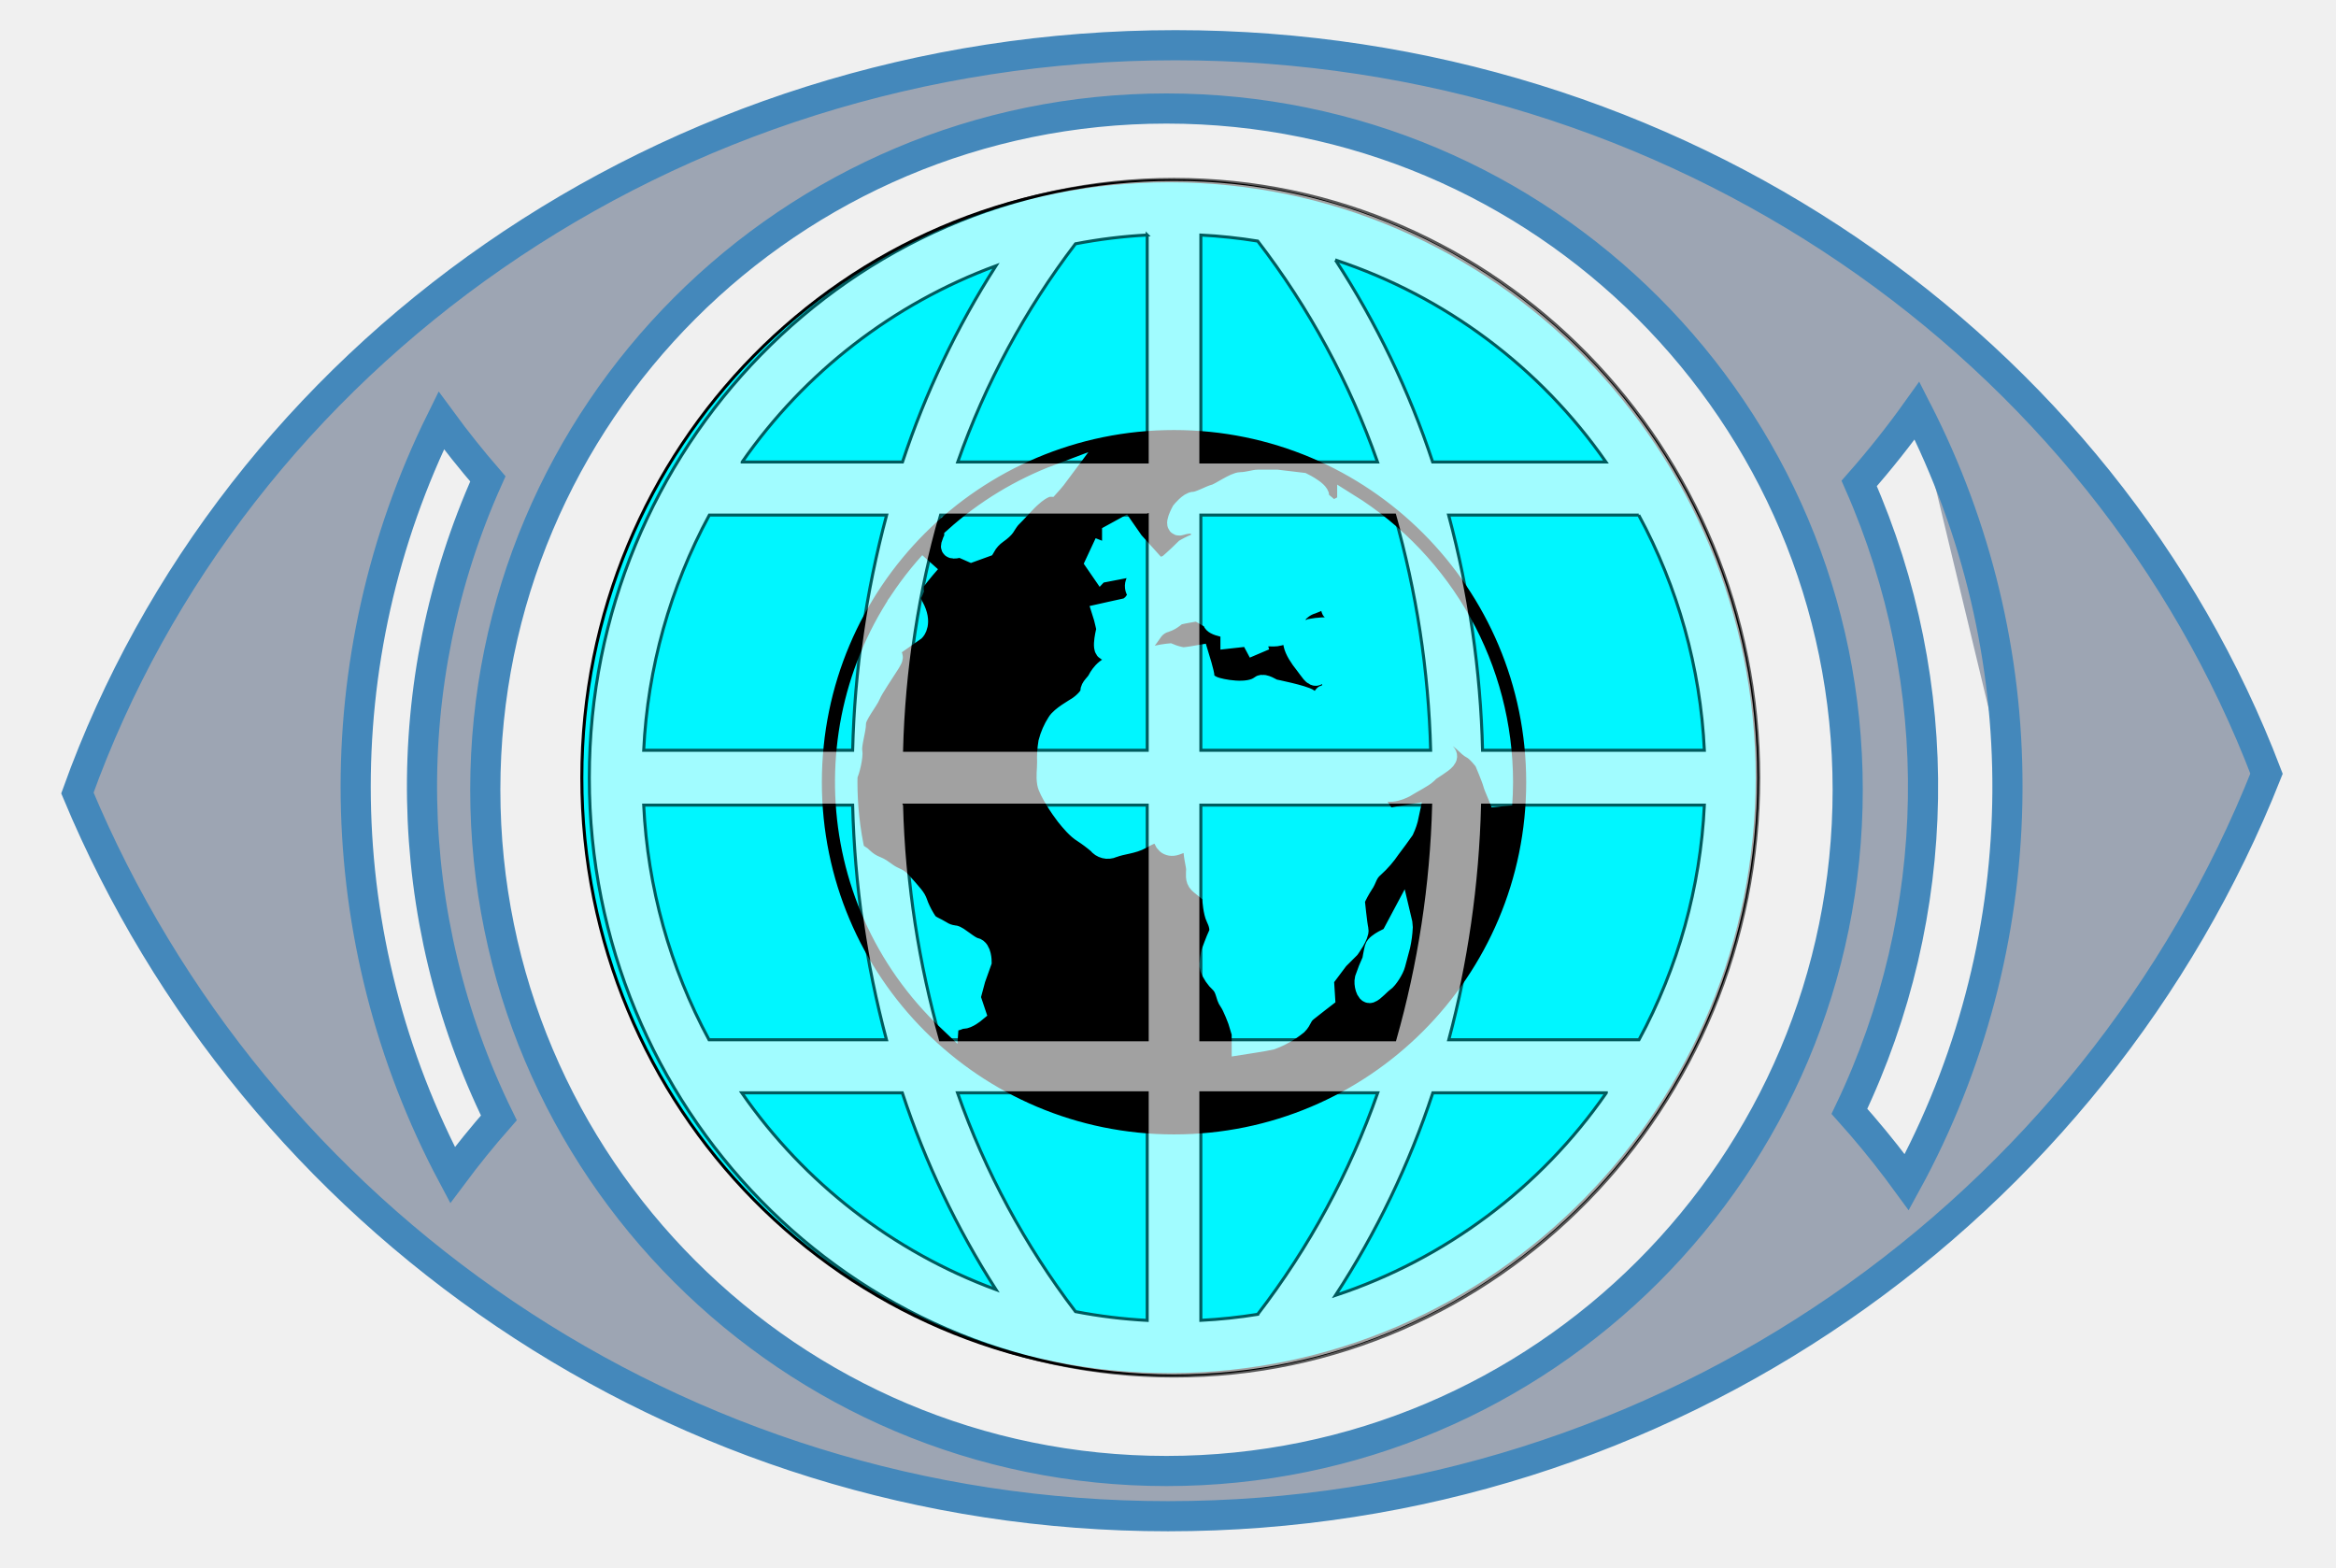
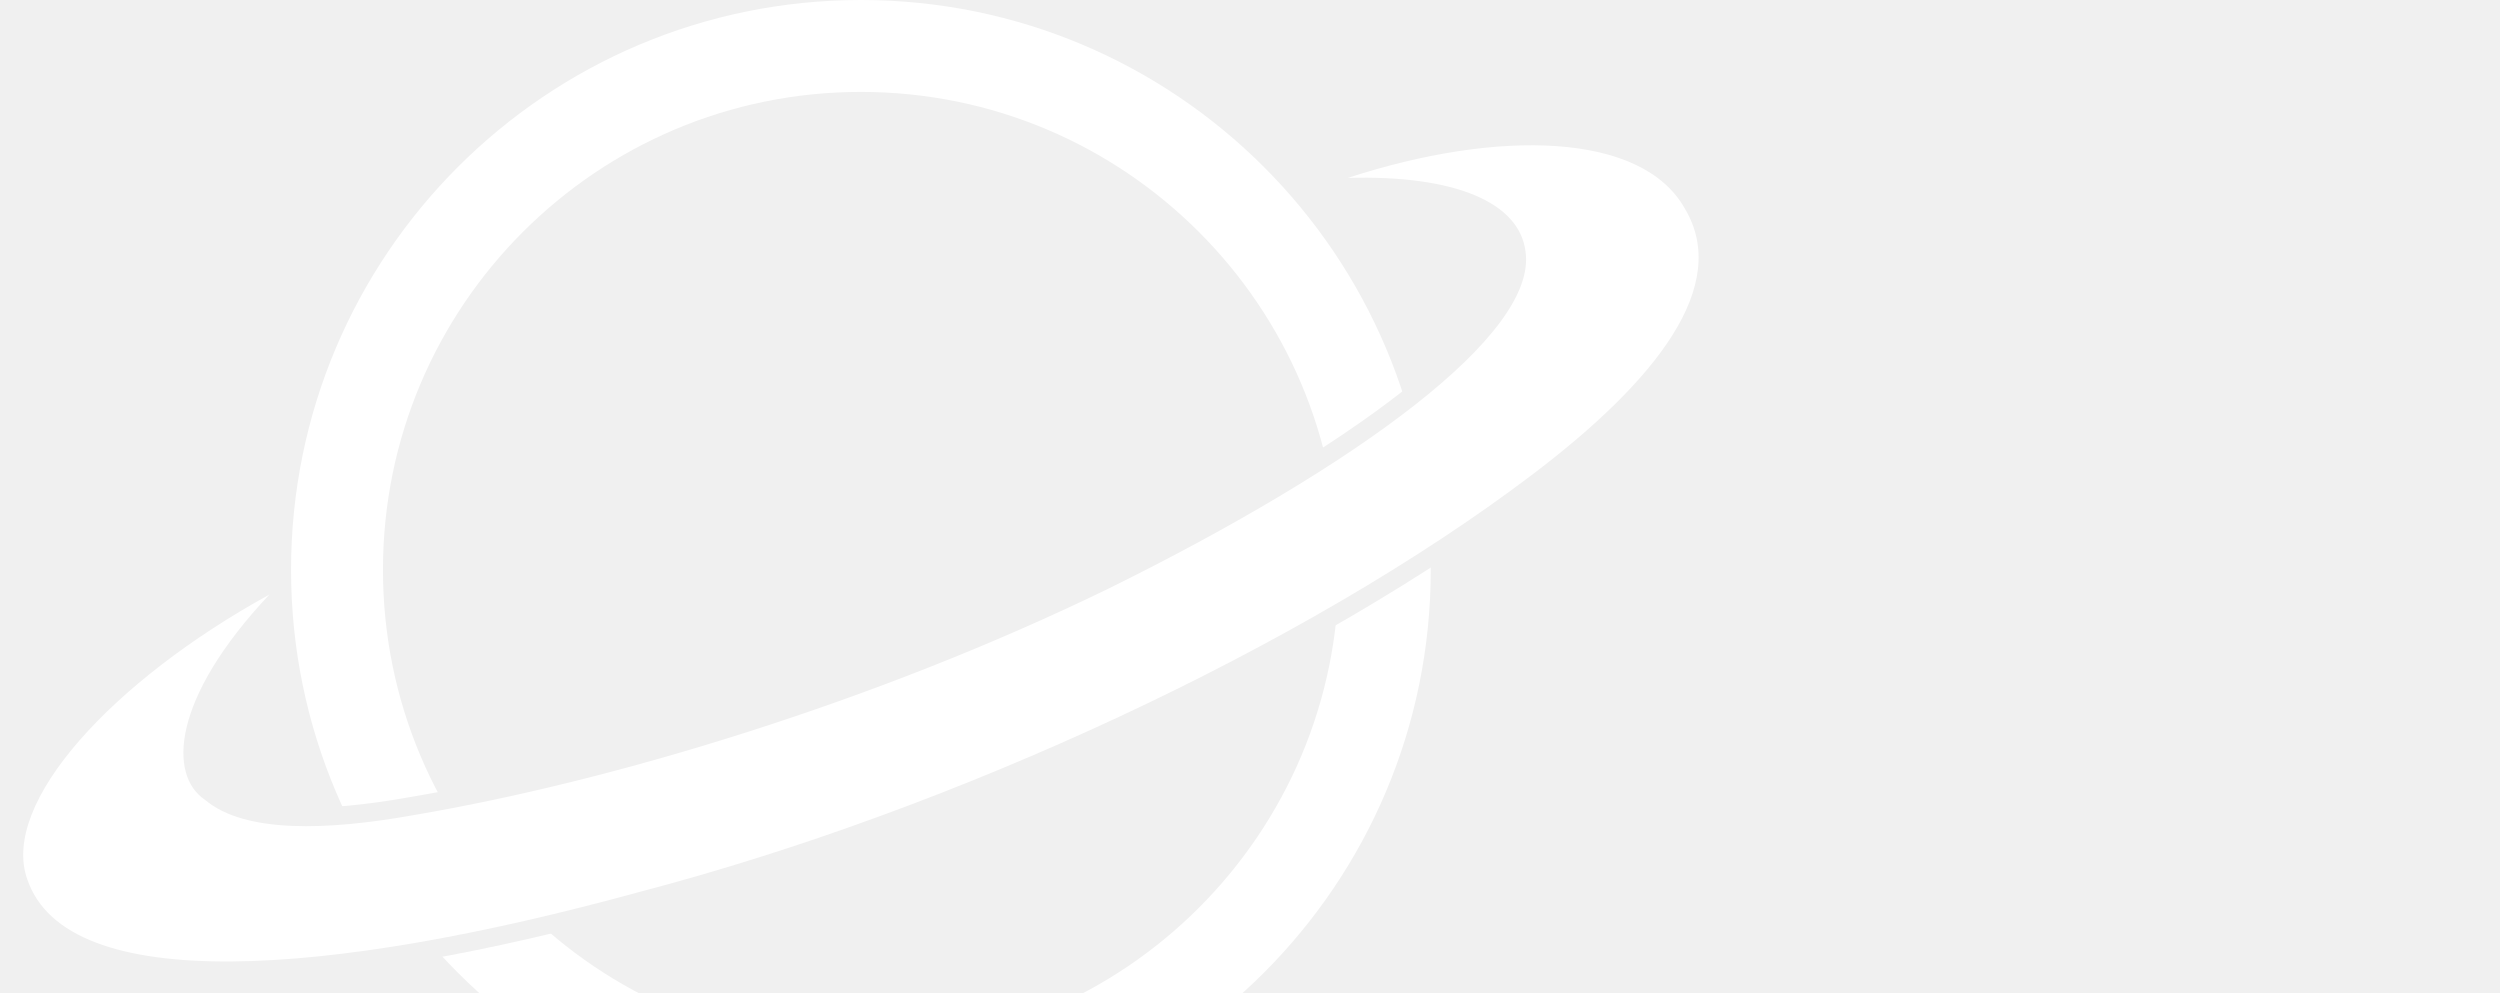
- <svg xmlns="http://www.w3.org/2000/svg" viewBox="180 120 775 520" role="img" aria-labelledby="logo-title">
+ <svg xmlns="http://www.w3.org/2000/svg" viewBox="28 28 272 108" width="272" height="108" role="img" aria-labelledby="logo-title">
  <defs>
-     <style>
-       .cls-4 {
-         fill: #fff;
-       }
- 
-       .cls-2, .cls-4 {
-         stroke: #000;
-         stroke-width: 1px;
-       }
- 
-       .cls-1 {
-         fill: #4454727a;
-         stroke: #48b;
-         stroke-width: 10px;
-       }
- 
-       .cls-1, .cls-2, .cls-3, .cls-4 {
-         fill-rule: evenodd;
-       }
- 
-       .cls-2 {
-         fill: #00f6ff;
-       }
- 
-       .cls-3 {
-         stroke: #00f6ff;
-         stroke-linecap: round;
-         stroke-width: 6.99px;
-       }
- 
-       .cls-4 {
-         opacity: 0.63;
-       }
-     </style>
+     <mask id="occlusion" maskUnits="userSpaceOnUse" x="450" y="180" width="650" height="450" style="mask-type:luminance">
+       <rect x="450" y="180" width="650" height="450" fill="white" />
+       <path d="M581.927 413.073 C549.927 447.073 548.927 472.073 560.927 480.073 C573.927 491.073 600.927 490.073 628.927 485.073 C693.927 474.073 779.927 448.073 855.927 411.073 C936.927 371.073 995.927 328.073 991.927 301.073 C989.927 285.073 968.927 276.073 933.927 277.073 C982.927 261.073 1029.927 262.073 1043.927 287.073 C1058.927 312.073 1034.927 343.073 993.927 374.073 C919.927 430.073 805.927 483.073 702.927 510.073 C600.927 538.073 515.927 544.073 502.927 506.073 C493.927 481.073 530.927 441.073 581.927 413.073 Z" fill="black" stroke="black" stroke-width="12" stroke-linejoin="round" />
+     </mask>
  </defs>
-   <path id="outer_eye" class="cls-1" d="M567.5,623c-163.183,0-303.026-99.084-361.823-239.922C257.508,238.76,401.037,135,570,135c166.451,0,308.222,100.7,361.954,241.667C874.771,520.905,733.152,623,567.5,623ZM567,156c124.816,0,226,101.184,226,226S691.816,608,567,608,341,506.816,341,382,442.184,156,567,156ZM816,256.213A272.836,272.836,0,0,1,846,381M793.574,488.677a249.545,249.545,0,0,0,3.239-208.3A303.384,303.384,0,0,0,816,256.213a274.468,274.468,0,0,1-1.516,252.475q-0.927,1.758-1.88,3.5-1.632-2.238-3.306-4.446Q801.826,497.884,793.574,488.677ZM345.5,490.85q-8.055,9.164-15.37,18.966a274.353,274.353,0,0,1-3.748-250.343q7.347,10.012,15.469,19.393A249.512,249.512,0,0,0,345.5,490.85Z" />
-   <path id="inner_eye" class="cls-2" d="M568,179.985c107.678,0,194.968,88.655,194.968,198.015S675.678,576.015,568,576.015,373.032,487.36,373.032,378,460.322,179.985,568,179.985Z" />
-   <path id="globe" class="cls-3" d="M569.5,499.831A120.331,120.331,0,1,1,689.831,379.5,120.33,120.33,0,0,1,569.5,499.831Zm65.1-50.585c1.225-.4,3.268-2.858,4.492-3.677s3.268-4.083,3.675-5.717,1.227-4.495,1.634-6.126a36.015,36.015,0,0,0,.818-6.135,14.639,14.639,0,0,0-.407-2.855l-3.266,6.127s-4.9,2.04-5.315,3.674-0.817,4.088-.817,4.088a61.248,61.248,0,0,0-2.45,6.133C632.554,446.388,633.372,449.66,634.6,449.246ZM461.011,377.072c0.72-1.105,1.928-6.276,1.6-7.894-0.411-2.037,1.225-6.94,1.225-9.392s4.083-7.358,4.9-9.4,4.491-7.349,6.535-10.623-0.4-2.038-2.449-.809,1.225-3.274,2.449-4.086,8.172-5.72,8.172-5.72,2.449-2.454-.409-7.762c-2.211-4.1,0-4.5,0-6.128a2.43,2.43,0,0,0-1.28-.223c2.129-2.952,4.408-5.788,6.811-8.512A108.871,108.871,0,0,0,494.612,458.6a0.454,0.454,0,0,1,.683-0.363c2.043,0.819,2.449-.4,4.085-0.4s4.086-2.043,4.086-2.043l-1.641-4.9,1.641-6.126,2.041-5.717s0-4.095-2.041-4.5-5.722-4.081-6.946-4.081a10.018,10.018,0,0,1-4.491-1.636c-1.227-.813-3.677-1.634-4.5-2.857a31.144,31.144,0,0,1-2.858-5.314c-0.816-2.039-.409-2.039-3.681-5.715s-2.452-2.863-4.9-4.093-3.265-2.443-5.308-3.263a13.378,13.378,0,0,1-4.5-2.857,4.884,4.884,0,0,0-2.711-1.519,110.041,110.041,0,0,1-2.595-23.808C460.98,378.618,461,377.84,461.011,377.072Zm35.743-78.7a13.8,13.8,0,0,0-1.051,2.589c-0.408,1.638,2.864.416,2.864,0.416L502.239,303l4.5-1.631a13.741,13.741,0,0,1,4.083-4.5c2.857-2.043,2.454-2.452,3.677-4.084s0-.006,5.314-5.732,8.167-5.718,8.167-5.718,1.915-2.1,3.244-3.895A108.986,108.986,0,0,0,496.754,298.368Zm41.024,56.1c-1.224.82-5.715,3.272-6.944,5.315a22.681,22.681,0,0,0-2.859,6.535,31.042,31.042,0,0,0-.408,6.538c0,2.854-.41,4.5,0,6.949s4.5,8.568,6.128,10.623c1.63,2.038,3.674,4.483,5.719,5.713a47.235,47.235,0,0,1,4.9,3.674,4.03,4.03,0,0,0,4.9,1.223c3.272-1.223,6.538-1.223,9.4-2.853s7.353-3.685,7.353-1.231,1.632,4.084,4.082,3.272,6.539-2.858,6.13,0S577,406.764,577,408.4s-0.4,3.265.818,4.495,4.5,3.265,4.5,4.49,0.409,5.311,1.229,6.946,1.639,4.08.823,5.724-2.434,6.123-2.434,6.123-0.779,3.676-.37,4.9a12.683,12.683,0,0,0,3.332,4.906c2.043,2.042,1.771,4.492,2.994,6.124s2.993,6.539,2.993,6.539l1.236,4.088v3.677s7.966-1.231,9.591-1.64a30.673,30.673,0,0,0,8.618-4.9c1.636-1.632,1.311-2.856,3.349-4.488s5.762-4.5,5.762-4.5l-0.387-6.126,4.914-6.544,3.684-3.677s3.267-4.484,2.865-6.128c-0.413-1.628-1.231-9.8-1.231-9.8a37.972,37.972,0,0,1,2.863-5.313c1.224-1.634,1.227-3.678,3.679-5.719a33.109,33.109,0,0,0,5.306-6.126c1.229-1.634,3.681-4.9,4.5-6.127a21.871,21.871,0,0,0,1.635-4.894l-7.355,1.216c-2.45-4.082-9.392-13.073-10.621-15.112a37.04,37.04,0,0,1-2.861-7.76c-0.4-1.634-2.445-6.131-2.856-7.356s-3.27-4.908-4.088-6.128-3.675-2.043-5.309-3.268-11.843-3.27-11.843-3.27-3.129-1.991-4.088-1.226c-4.083,3.269-13.48,1.226-15.523.415s-3.269-2.041-3.269-3.272-1.835-7.143-1.835-7.143-3.985.705-5.213,0.705a20.333,20.333,0,0,1-4.442-1.276s-4.055.379-5.693,1.2a61.205,61.205,0,0,1-6.115,2.438,36.488,36.488,0,0,1-4.488.814c-3.671-1.636-6.529,2.45-7.352,4.079s-2.445,2.454-2.445,4.084S539,353.659,537.778,354.471Zm18.191-54.739-3.128-4.5-3.727,2.045V304.5l-3.839-1.5-1.715,3.674,1.685,2.452L549.114,305v4.129l8.478-1.636,3.164-2.449Zm71.15-12.676c-1.669.869-4.808,3.094-6,1.894-1.227-1.218-4.086-3.423-4.086-3.423,2.448-1.636-4.9-5.212-4.9-5.212l-8.576-1.022h-6.125c-1.227,0-3.681.825-5.723,0.825s-6.943,3.583-8.577,3.994-5.314,2.5-6.944,2.5-4.088,3.086-4.088,3.086-2.856,5.218-.4,4.4,5.717-.858,6.122.367,1.227,3.242,1.636,4.471,6.131,1.618,6.131,1.618a18.551,18.551,0,0,1,2.038-3.683c1.227-1.634,2.452-3.675,2.452-3.675s2.044,4.082,2.452,5.3-0.818,4.908-.818,4.908-4.491,2.852-5.716,2.852-8.175-6.126-8.175-6.126a25.4,25.4,0,0,0-4.489,2.043c-2.856,2.861-5.717,5.31-5.717,5.31a17.057,17.057,0,0,0-4.081,2.046c-1.629,1.222-5.138,1.487-6.117,2.854-2.039,2.863.84,4.9,0.84,4.9l-2.408,3.271-1.548,1.225-5.553,1.221-2.751.616c0.4,1.227,1.258,5.105,1.258,5.105s-1.87,6.943,0,6.943c0,0,4.276,1.64,5.5,1.64s2.625,0.4,4.265-1.227a59.861,59.861,0,0,0,5.156-6.538,8.047,8.047,0,0,1,4.49-3.267c2.454-.82,3-2.047,4.231-2.452s6.47-1.229,6.47-1.229,3.709,2.043,4.932,2.861c0.573,0.386-1.393,1.658,6.086,2.907V331.6l3.7-.411-4.207-3.264-0.44-.1-4.778-4.8-0.419-3.672s4.861,2.862,6.493,3.672a43.671,43.671,0,0,1,4.81,3.272l1.783,5.719,2.4,4.5s-1.87-5.722,0-5.722c0,0,5.158.405,6.381,0a36.253,36.253,0,0,0,5.237-1.632c1.636-.815-0.648-3.68.986-5.721a10.385,10.385,0,0,1,4.981-3.27c1.23-.405,5.35-2.447,5.35-2.447l4.522,0.82c-2.041,1.627-4.486,4.077-2.85,3.676s5.313,1.63,6.949,2.855,0.413,4.087.413,4.087-4.5-.411-7.355-0.815a29.263,29.263,0,0,0-7.351.4l-3.677,2.043s-2.454.816-2.045,2.861,2.045,4.5,3.679,6.535,2.858,4.5,4.085,3.675,5.309-3.265,5.309-3.265a12.784,12.784,0,0,0-.409,4.9,30.6,30.6,0,0,1,.409,4.9s-4.082,0-2.861.822,2.967,3.905,3.681,4.9c4.083,5.717,12.664,18.383,13.482,20.015s0.44,4.126,1.631,5.31c2.454,2.45,7.352,0,8.578-.817s5.311-2.863,6.536-4.082,0.818-.822,3.272-2.454,4.079-2.856,2.859-4.085-3.68-5.725-3.68-5.725c-3.676.825-7.351-1.222-7.351-2.445s-3.269-6.124-3.269-6.124,0.407-.82,3.269.809,5.306,4.908,7.759,4.908,3.678,0.819,6.537,2.453,4.085,3.672,5.719,4.492,4.086,4.086,4.086,4.086,2.447,5.715,2.859,7.358c0.358,1.421,2.277,5.345,2.754,7.132,0.166-2.461.281-4.937,0.281-7.44A108.8,108.8,0,0,0,627.119,287.056ZM548.884,304.5l0.333,0.133-0.333.365v-0.5Z" />
-   <path id="globe_cage" class="cls-4" d="M569.5,576.491c-106.968,0-193.988-89.044-193.988-198.491S462.532,179.509,569.5,179.509,763.488,268.553,763.488,378,676.468,576.491,569.5,576.491ZM578.4,368.9h76.237a314.2,314.2,0,0,0-11.945-78.026H578.4V368.9ZM654.634,387.1H578.4V464.94h64.345A314.251,314.251,0,0,0,654.634,387.1Zm90.813,0H671.861a333.4,333.4,0,0,1-11.206,77.836h63.112A182.117,182.117,0,0,0,745.447,387.1Zm-32.528,95.444H655.363a288.421,288.421,0,0,1-32.3,67.191A177.214,177.214,0,0,0,712.919,482.548Zm-115.67,73.48a263.416,263.416,0,0,0,39.828-73.48H578.4v75.476A173.846,173.846,0,0,0,597.249,556.028ZM560.6,558.036V482.548H497.674a263.837,263.837,0,0,0,39.135,72.575A174.279,174.279,0,0,0,560.6,558.036ZM510.434,547.83a289.038,289.038,0,0,1-31.078-65.282H426.1A177.5,177.5,0,0,0,510.434,547.83Zm-95.208-82.89H474.1A333.353,333.353,0,0,1,462.878,387.1H393.555A182.127,182.127,0,0,0,415.226,464.94ZM393.555,368.9h69.323a333.4,333.4,0,0,1,11.268-78.026H415.332A182.13,182.13,0,0,0,393.555,368.9Zm32.676-95.633h53.185a289.064,289.064,0,0,1,31-65.087A177.487,177.487,0,0,0,426.231,273.263Zm134.372-75.3a174.068,174.068,0,0,0-23.8,2.914,263.8,263.8,0,0,0-39.06,72.384H560.6v-75.3Zm0,92.905H492.051A314.088,314.088,0,0,0,480.106,368.9h80.5V290.87Zm-80.5,96.234A314.1,314.1,0,0,0,492,464.94h68.6V387.1h-80.5ZM578.4,197.977v75.286h58.612a263.412,263.412,0,0,0-39.751-73.289A174.011,174.011,0,0,0,578.4,197.977Zm44.672,8.286a288.6,288.6,0,0,1,32.231,67h57.491A177.213,177.213,0,0,0,623.069,206.263Zm100.6,84.607H660.6A333.3,333.3,0,0,1,671.861,368.9h73.586A182.129,182.129,0,0,0,723.667,290.87Z" />
+   <g transform="translate(28 28) scale(.333333) translate(-494 -219)">
+     <circle cx="775" cy="405" r="171" fill="none" stroke="#ffffff" stroke-width="30" mask="url(#occlusion)" data-stroke-role="planet" />
+     <path d="M581.927 413.073 C549.927 447.073 548.927 472.073 560.927 480.073 C573.927 491.073 600.927 490.073 628.927 485.073 C693.927 474.073 779.927 448.073 855.927 411.073 C936.927 371.073 995.927 328.073 991.927 301.073 C989.927 285.073 968.927 276.073 933.927 277.073 C982.927 261.073 1029.927 262.073 1043.927 287.073 C1058.927 312.073 1034.927 343.073 993.927 374.073 C919.927 430.073 805.927 483.073 702.927 510.073 C600.927 538.073 515.927 544.073 502.927 506.073 C493.927 481.073 530.927 441.073 581.927 413.073 Z" fill="#ffffff" />
+   </g>
</svg>
